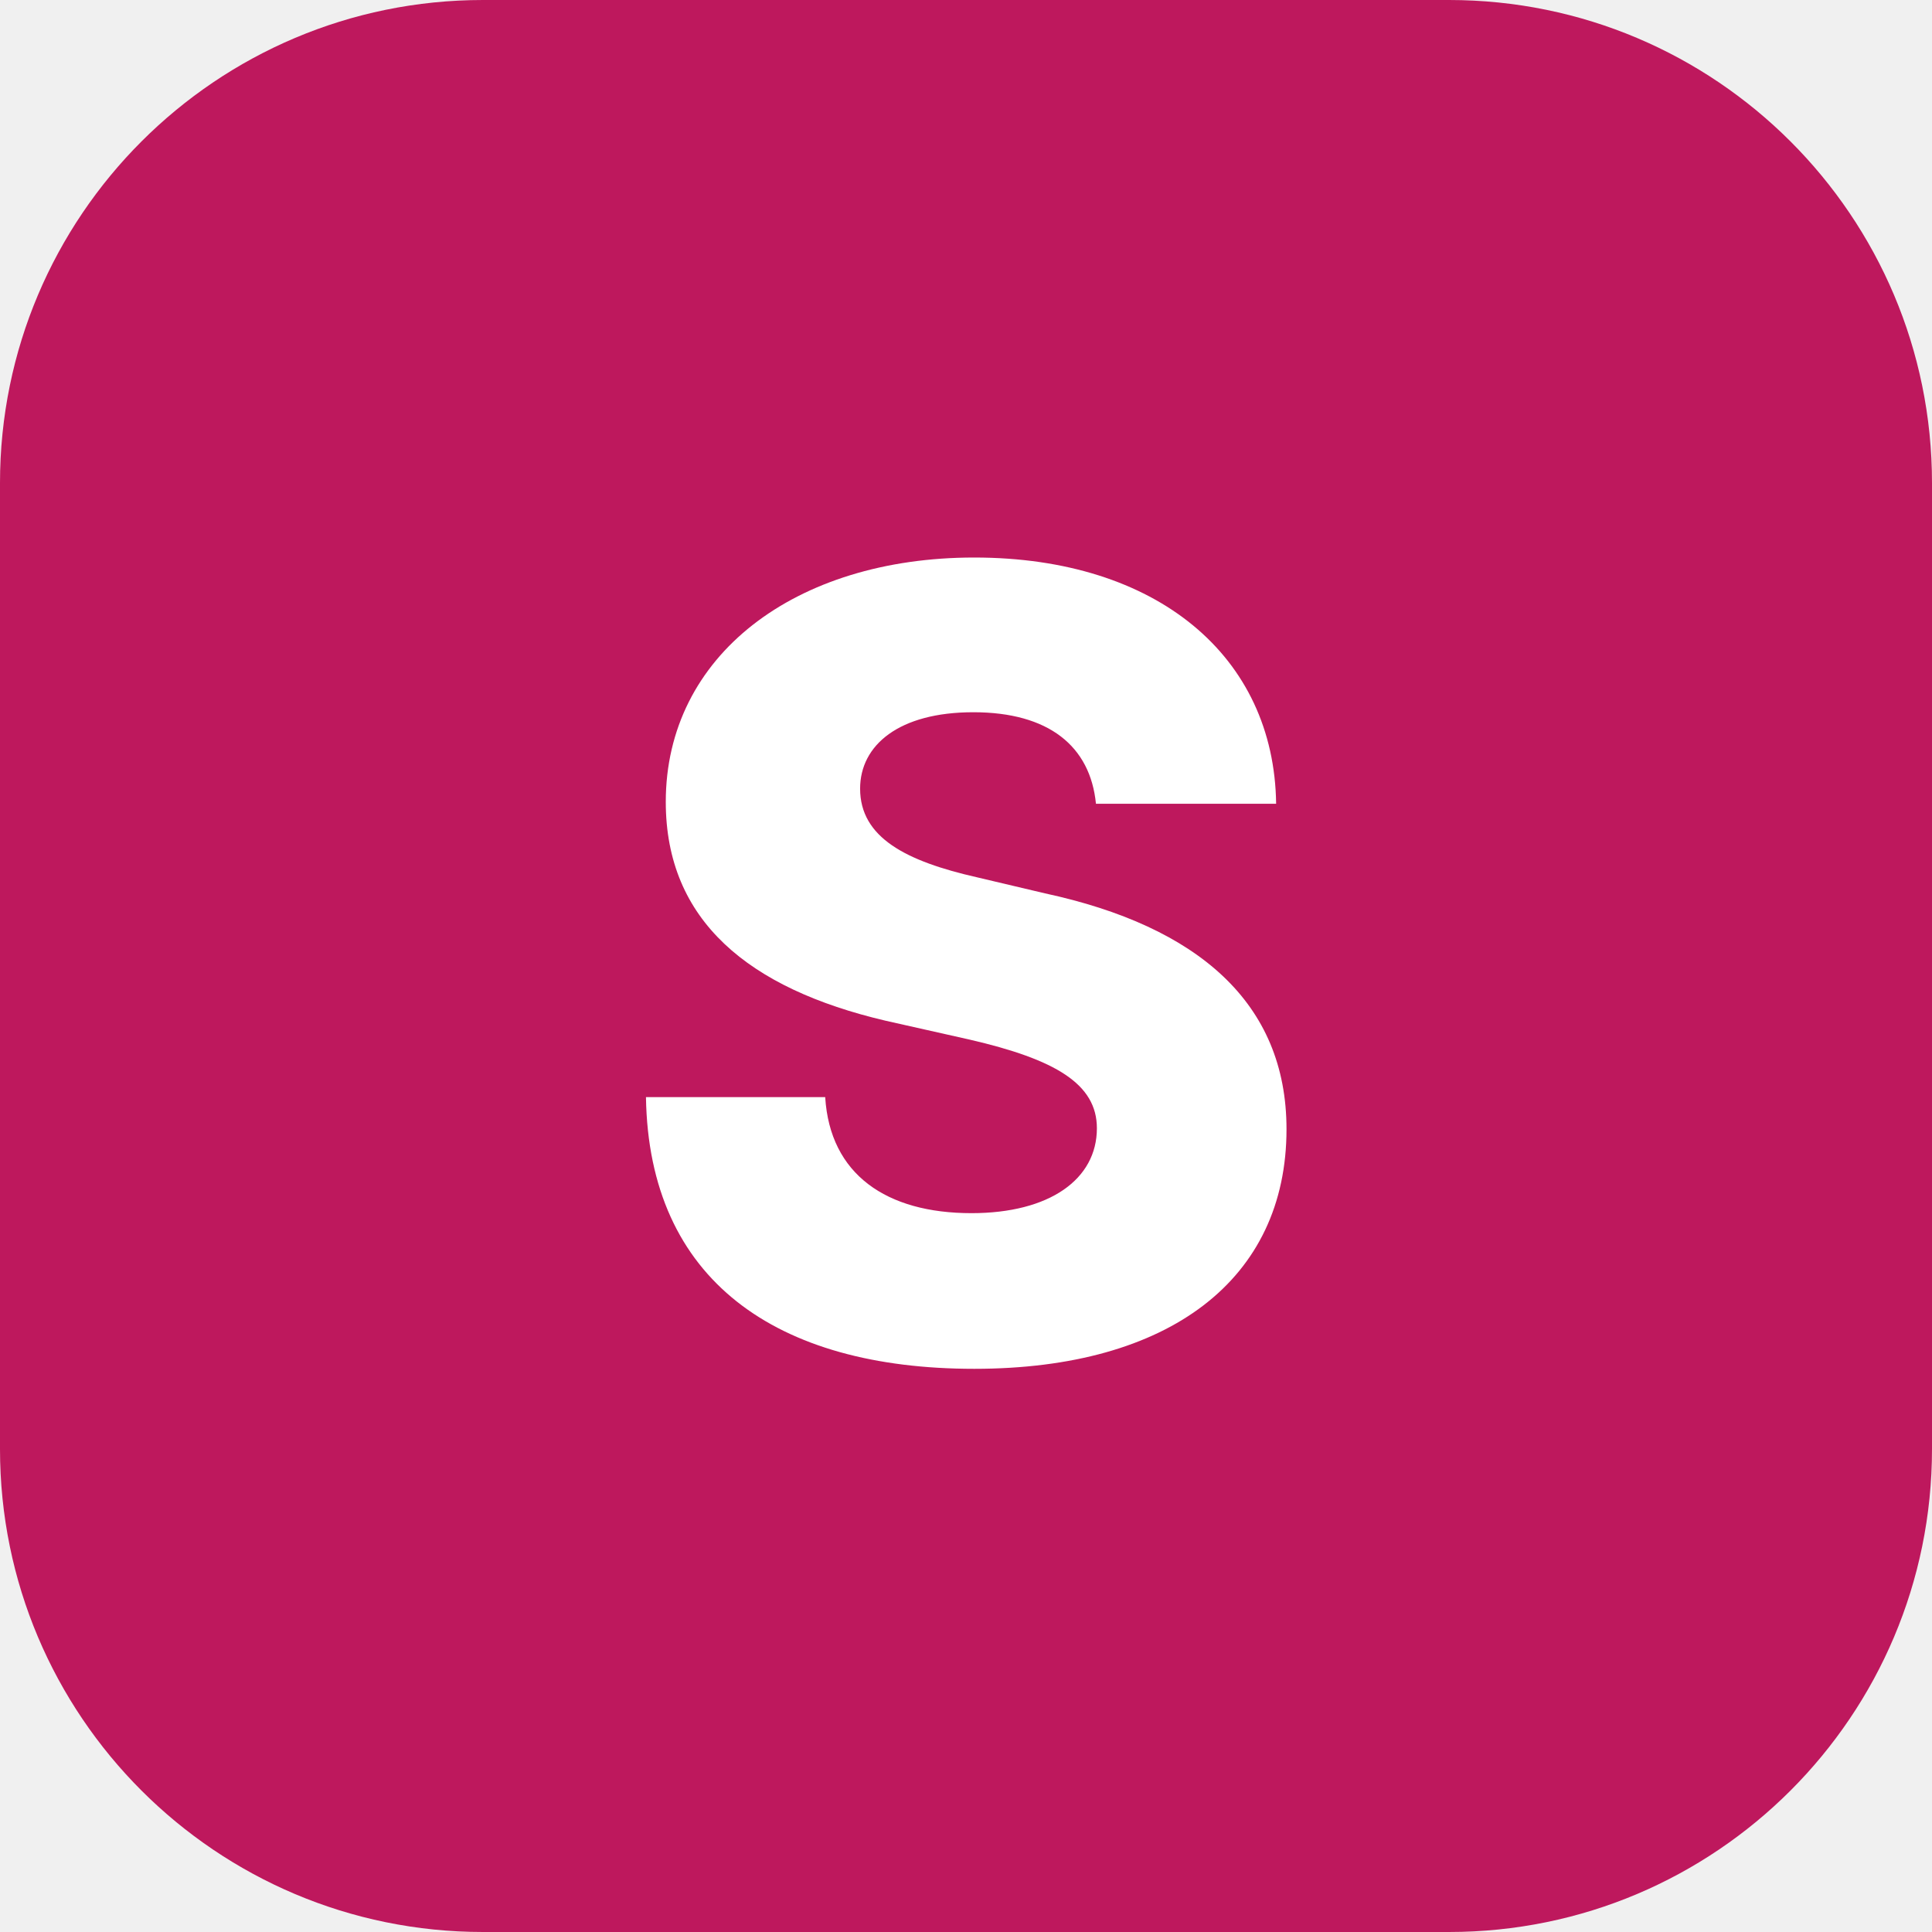
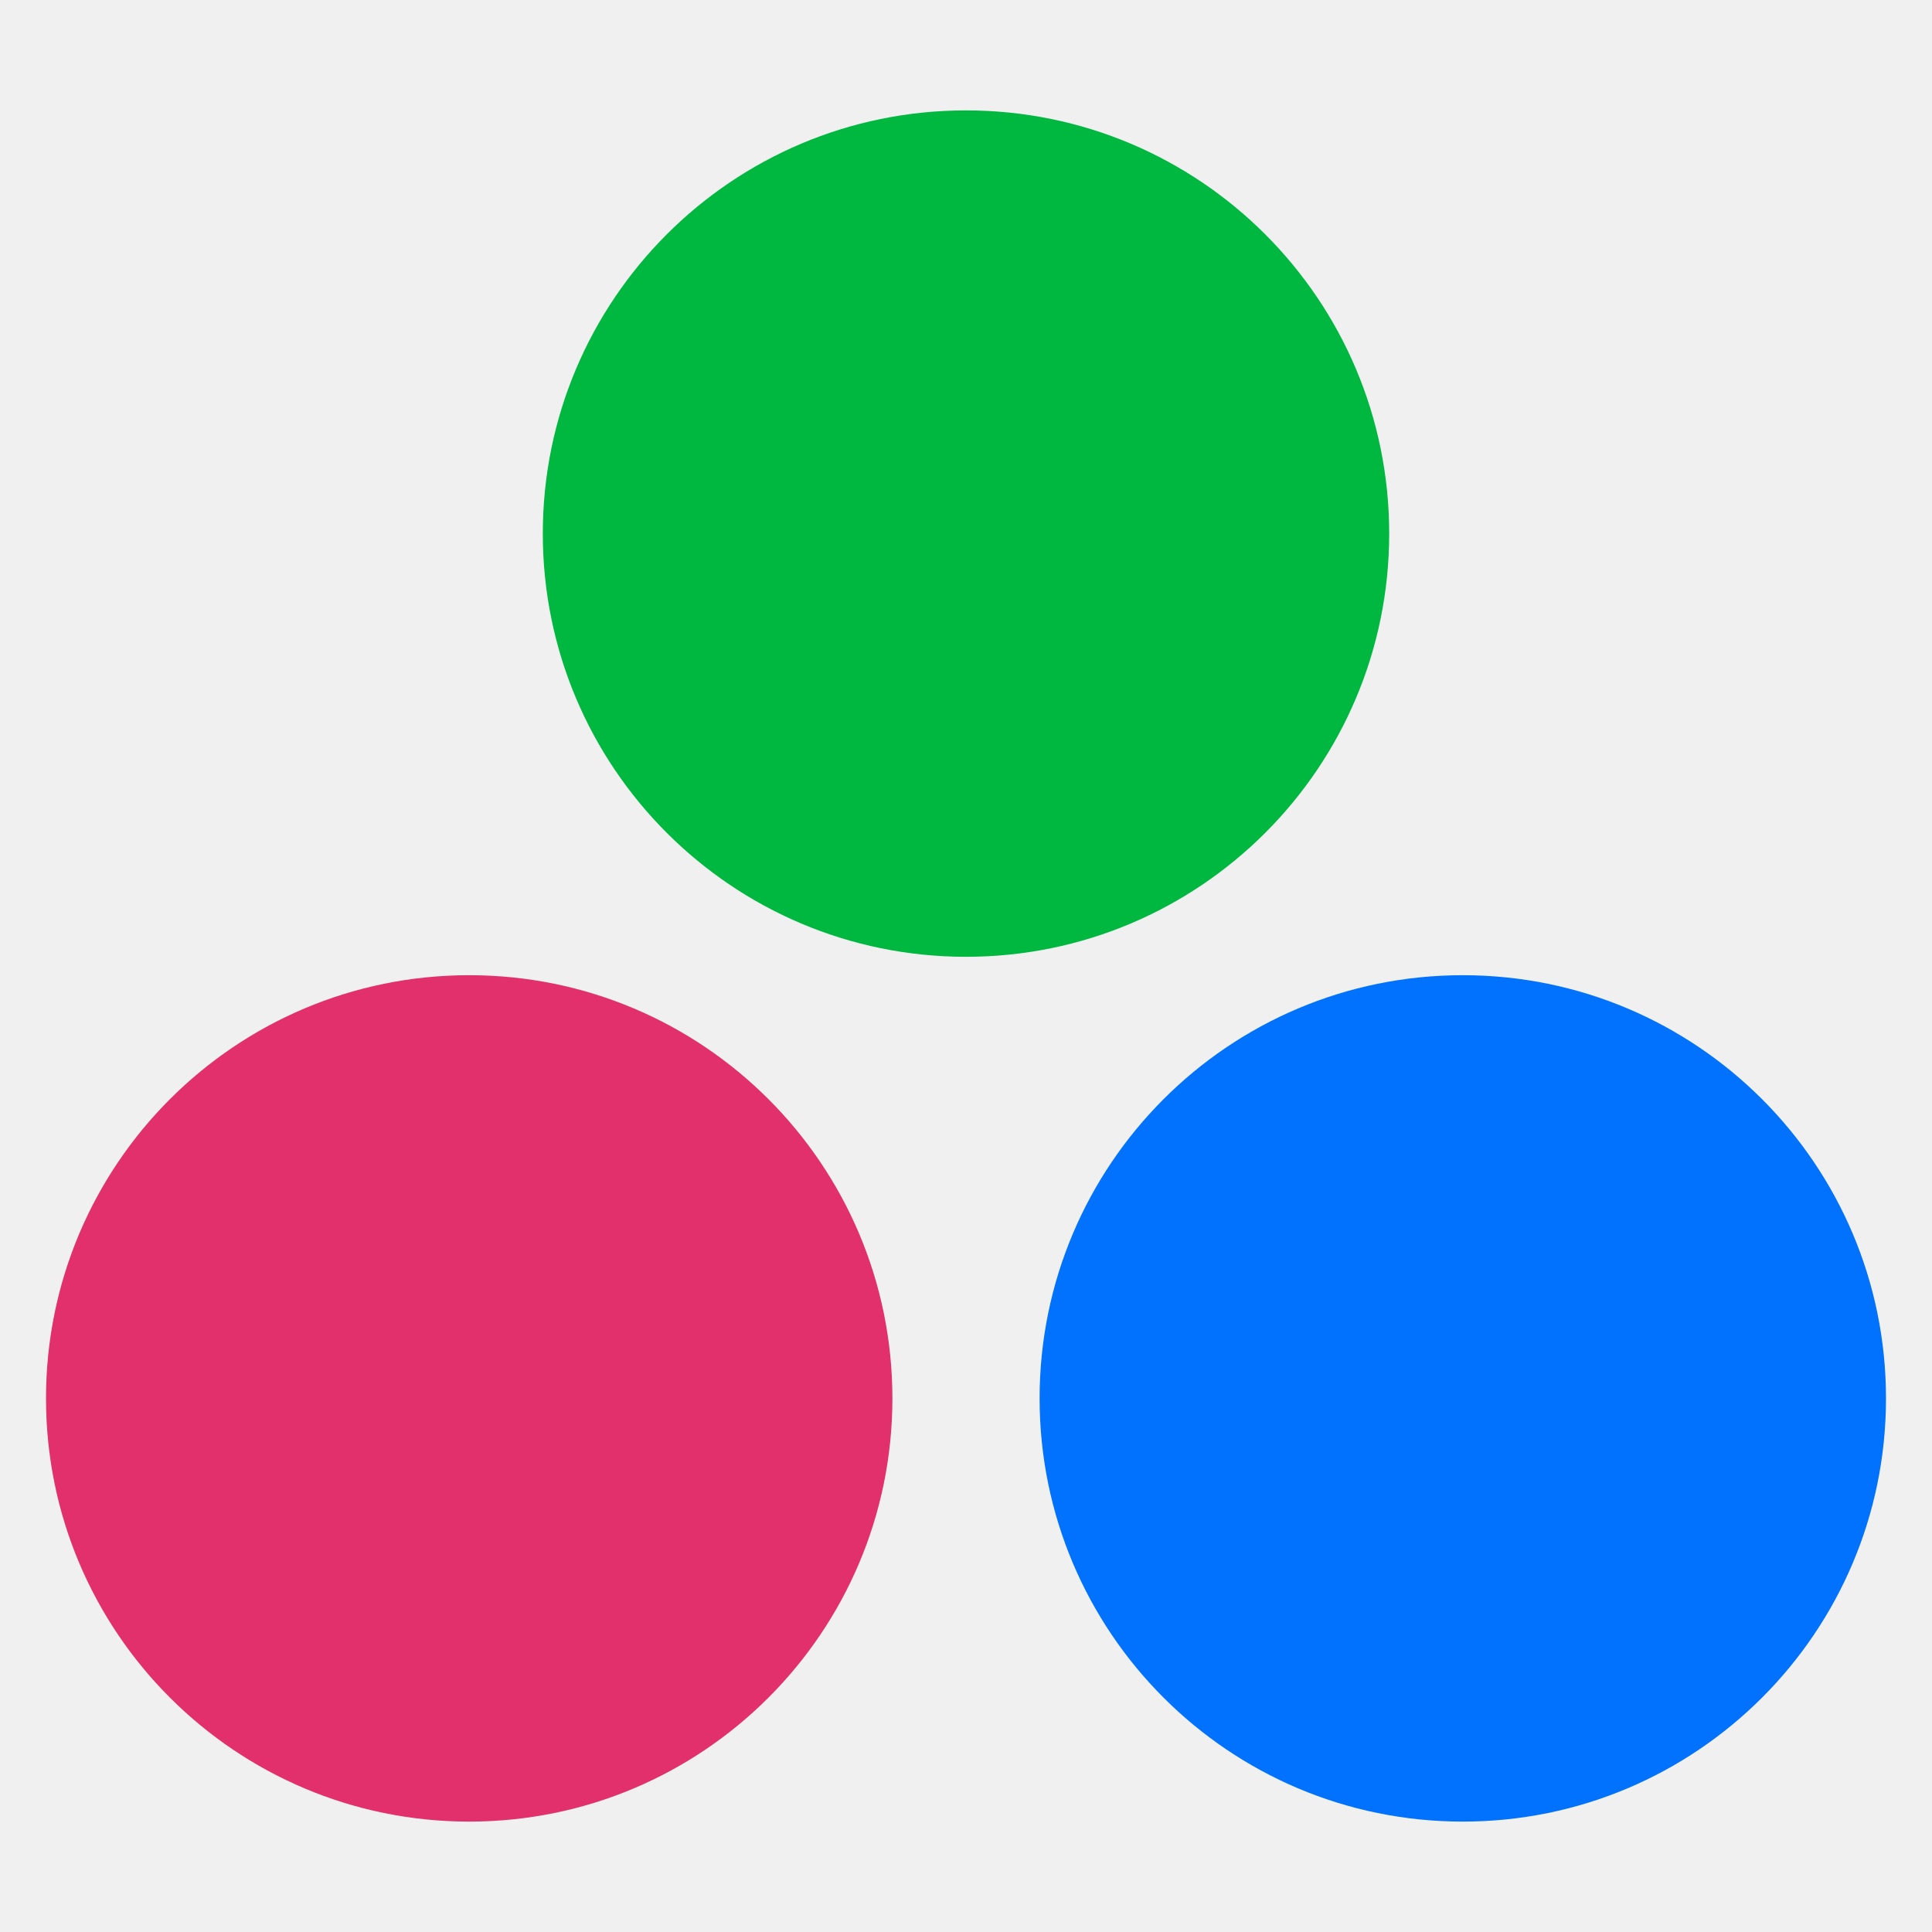
- <svg xmlns="http://www.w3.org/2000/svg" viewBox="0 0 32 32">
-   <rect width="32" height="32" rx="8" fill="#be185d" />
-   <text x="16" y="22.5" text-anchor="middle" font-family="-apple-system,BlinkMacSystemFont,Hiragino Sans,sans-serif" font-size="18" font-weight="800" fill="#fff">S</text>
+ <svg xmlns="http://www.w3.org/2000/svg" viewBox="1.5 1.2 21.0 21.0">
+   <circle cx="12" cy="7" r="4.6" fill="#00B840" />
+   <circle cx="6.6" cy="16.4" r="4.6" fill="#E1306C" />
+   <circle cx="17.4" cy="16.4" r="4.6" fill="#0072FE" />
</svg>
